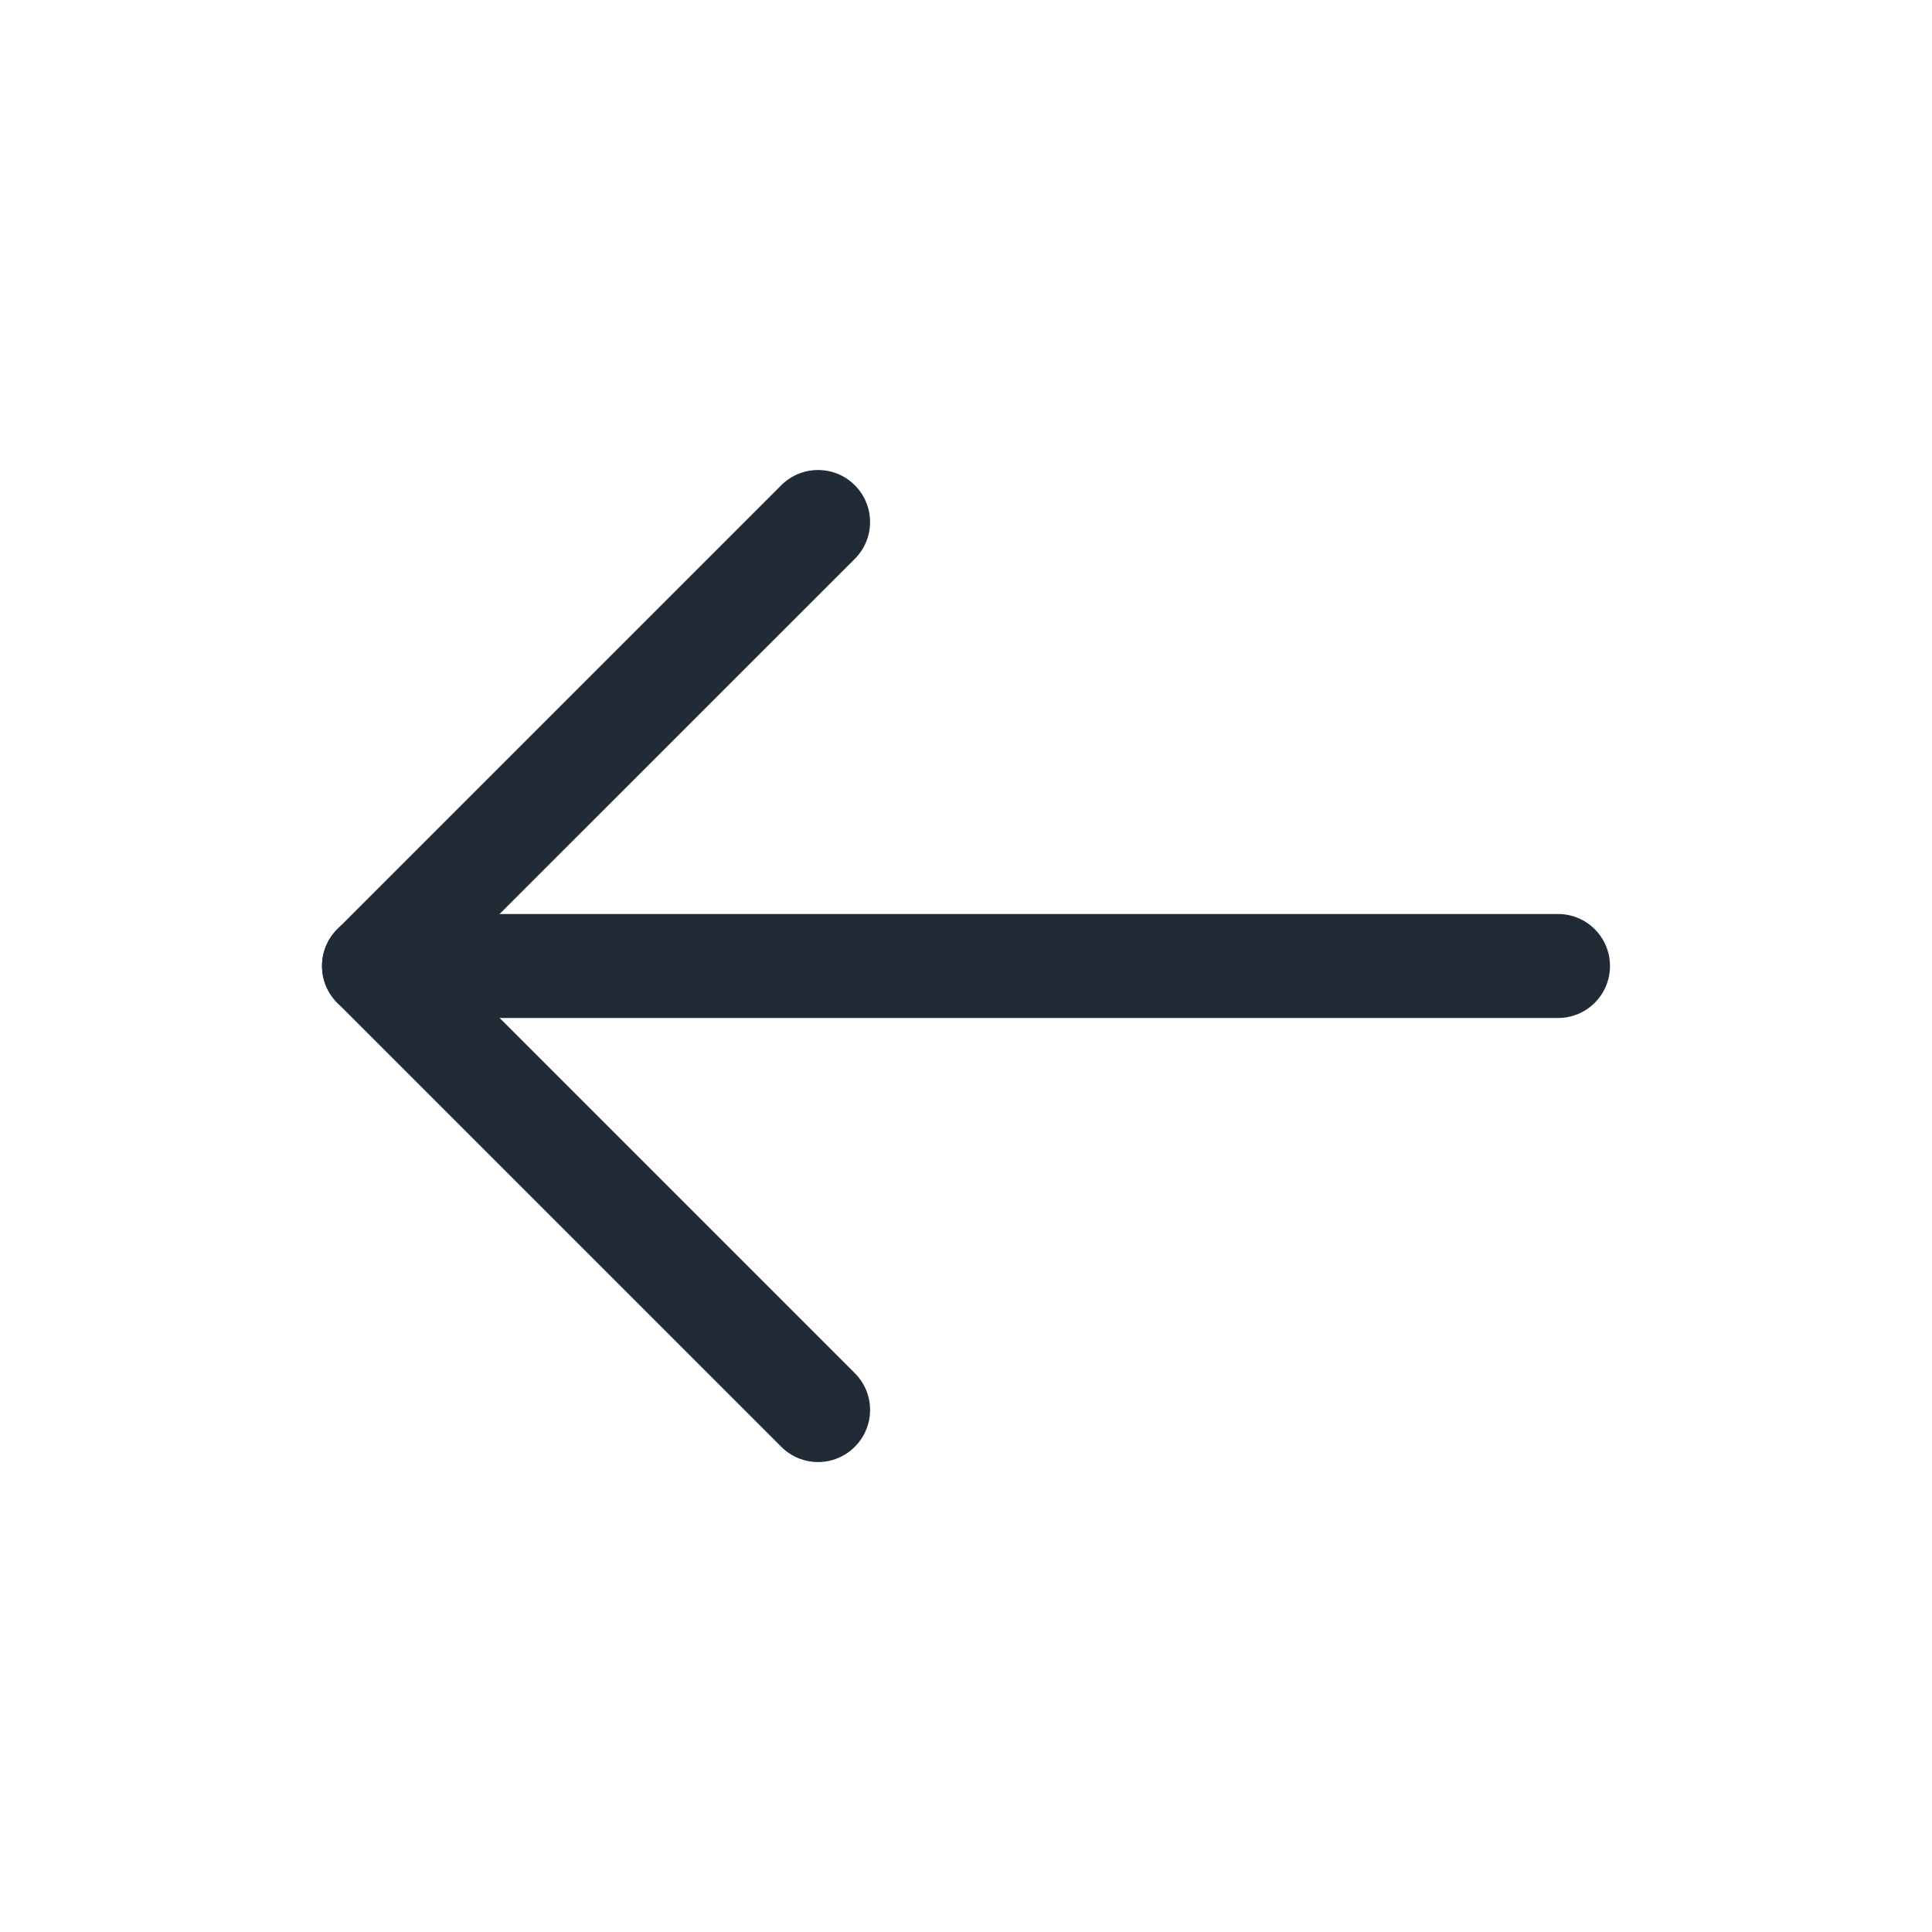
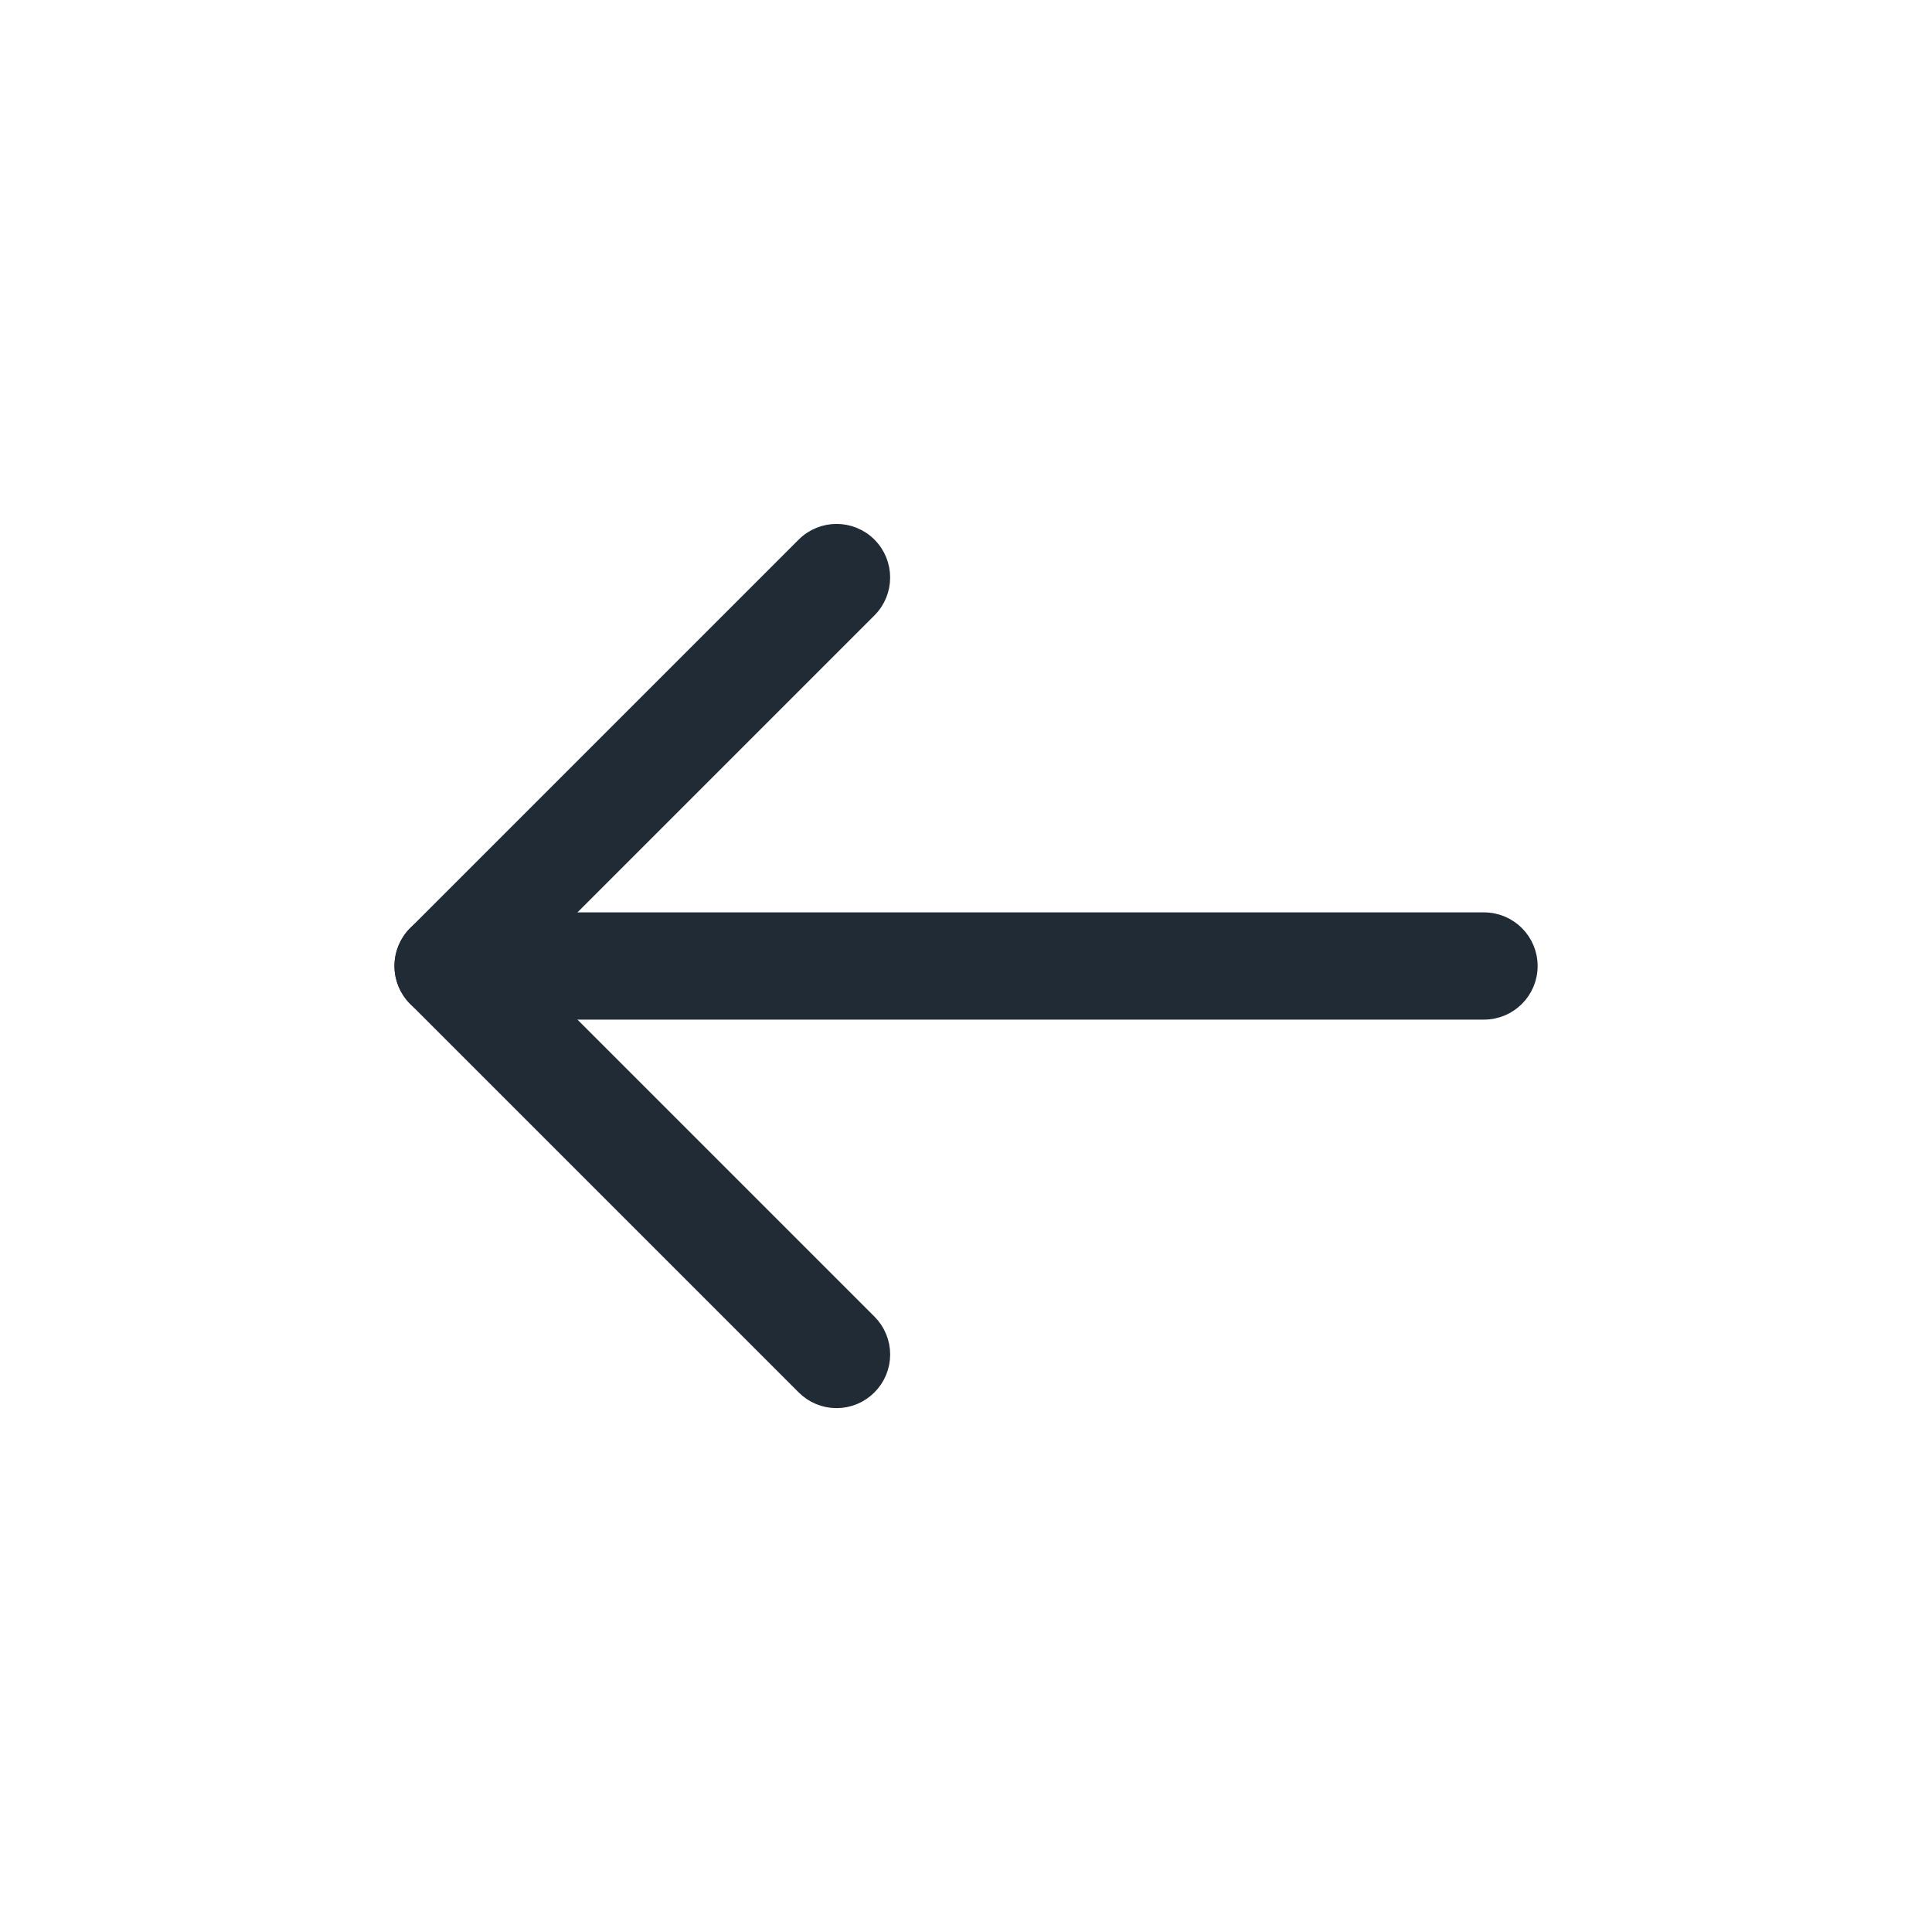
<svg xmlns="http://www.w3.org/2000/svg" width="24" height="24" fill="none" viewBox="0 0 24 24">
-   <path fill="#212B36" d="M19.354 11.354H4.646a.646.646 0 0 0 0 1.292h14.708a.646.646 0 1 0 0-1.292z" />
-   <path fill="#212B36" d="M5.56 12l5.059-5.058a.646.646 0 0 0-.914-.914L4.19 11.543a.646.646 0 0 0 0 .914l5.515 5.515a.644.644 0 0 0 .914 0 .646.646 0 0 0 0-.914L5.561 12z" />
+   <path fill="#212B36" stroke="#212B36" stroke-width=".2" d="M18.434 11.434H5.566a.566.566 0 0 0 0 1.132h12.869a.565.565 0 1 0 0-1.132z" />
+   <path fill="#212B36" stroke="#212B36" stroke-width=".2" d="M6.366 12l4.426-4.426a.565.565 0 1 0-.8-.8L5.166 11.6a.566.566 0 0 0 0 .8l4.826 4.826a.564.564 0 0 0 .8 0 .565.565 0 0 0 0-.8L6.366 12z" />
</svg>
